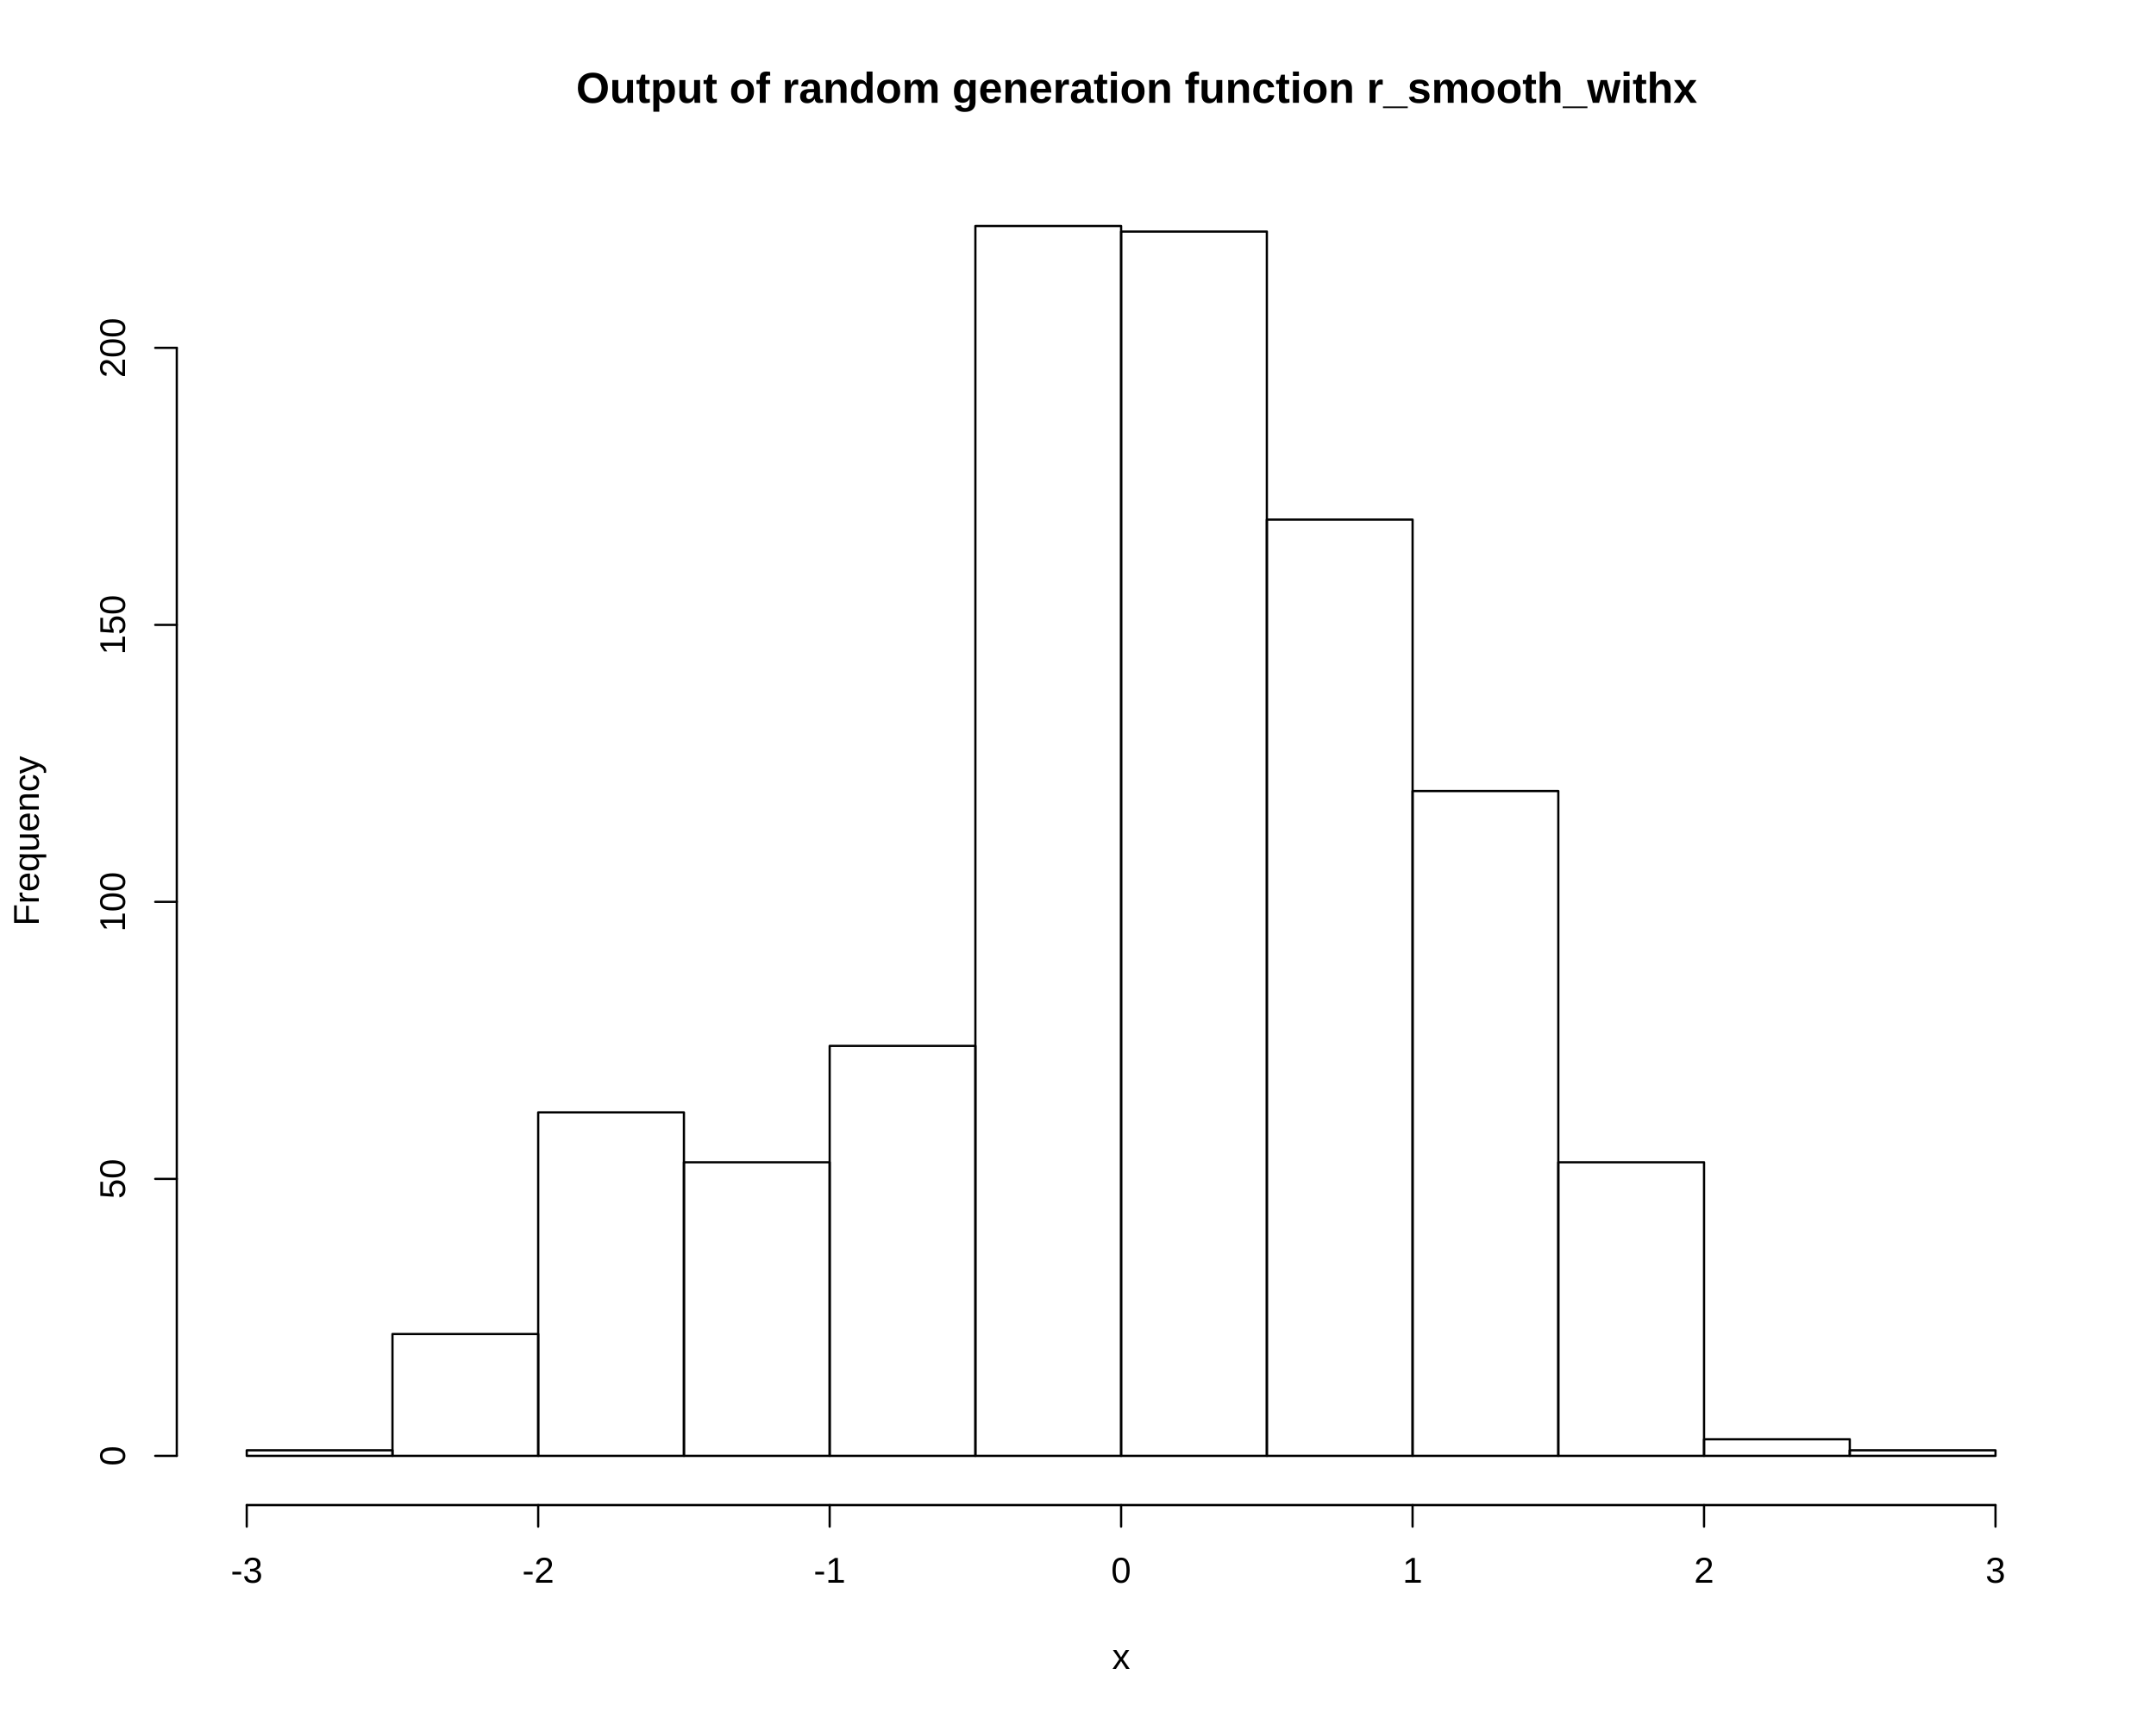
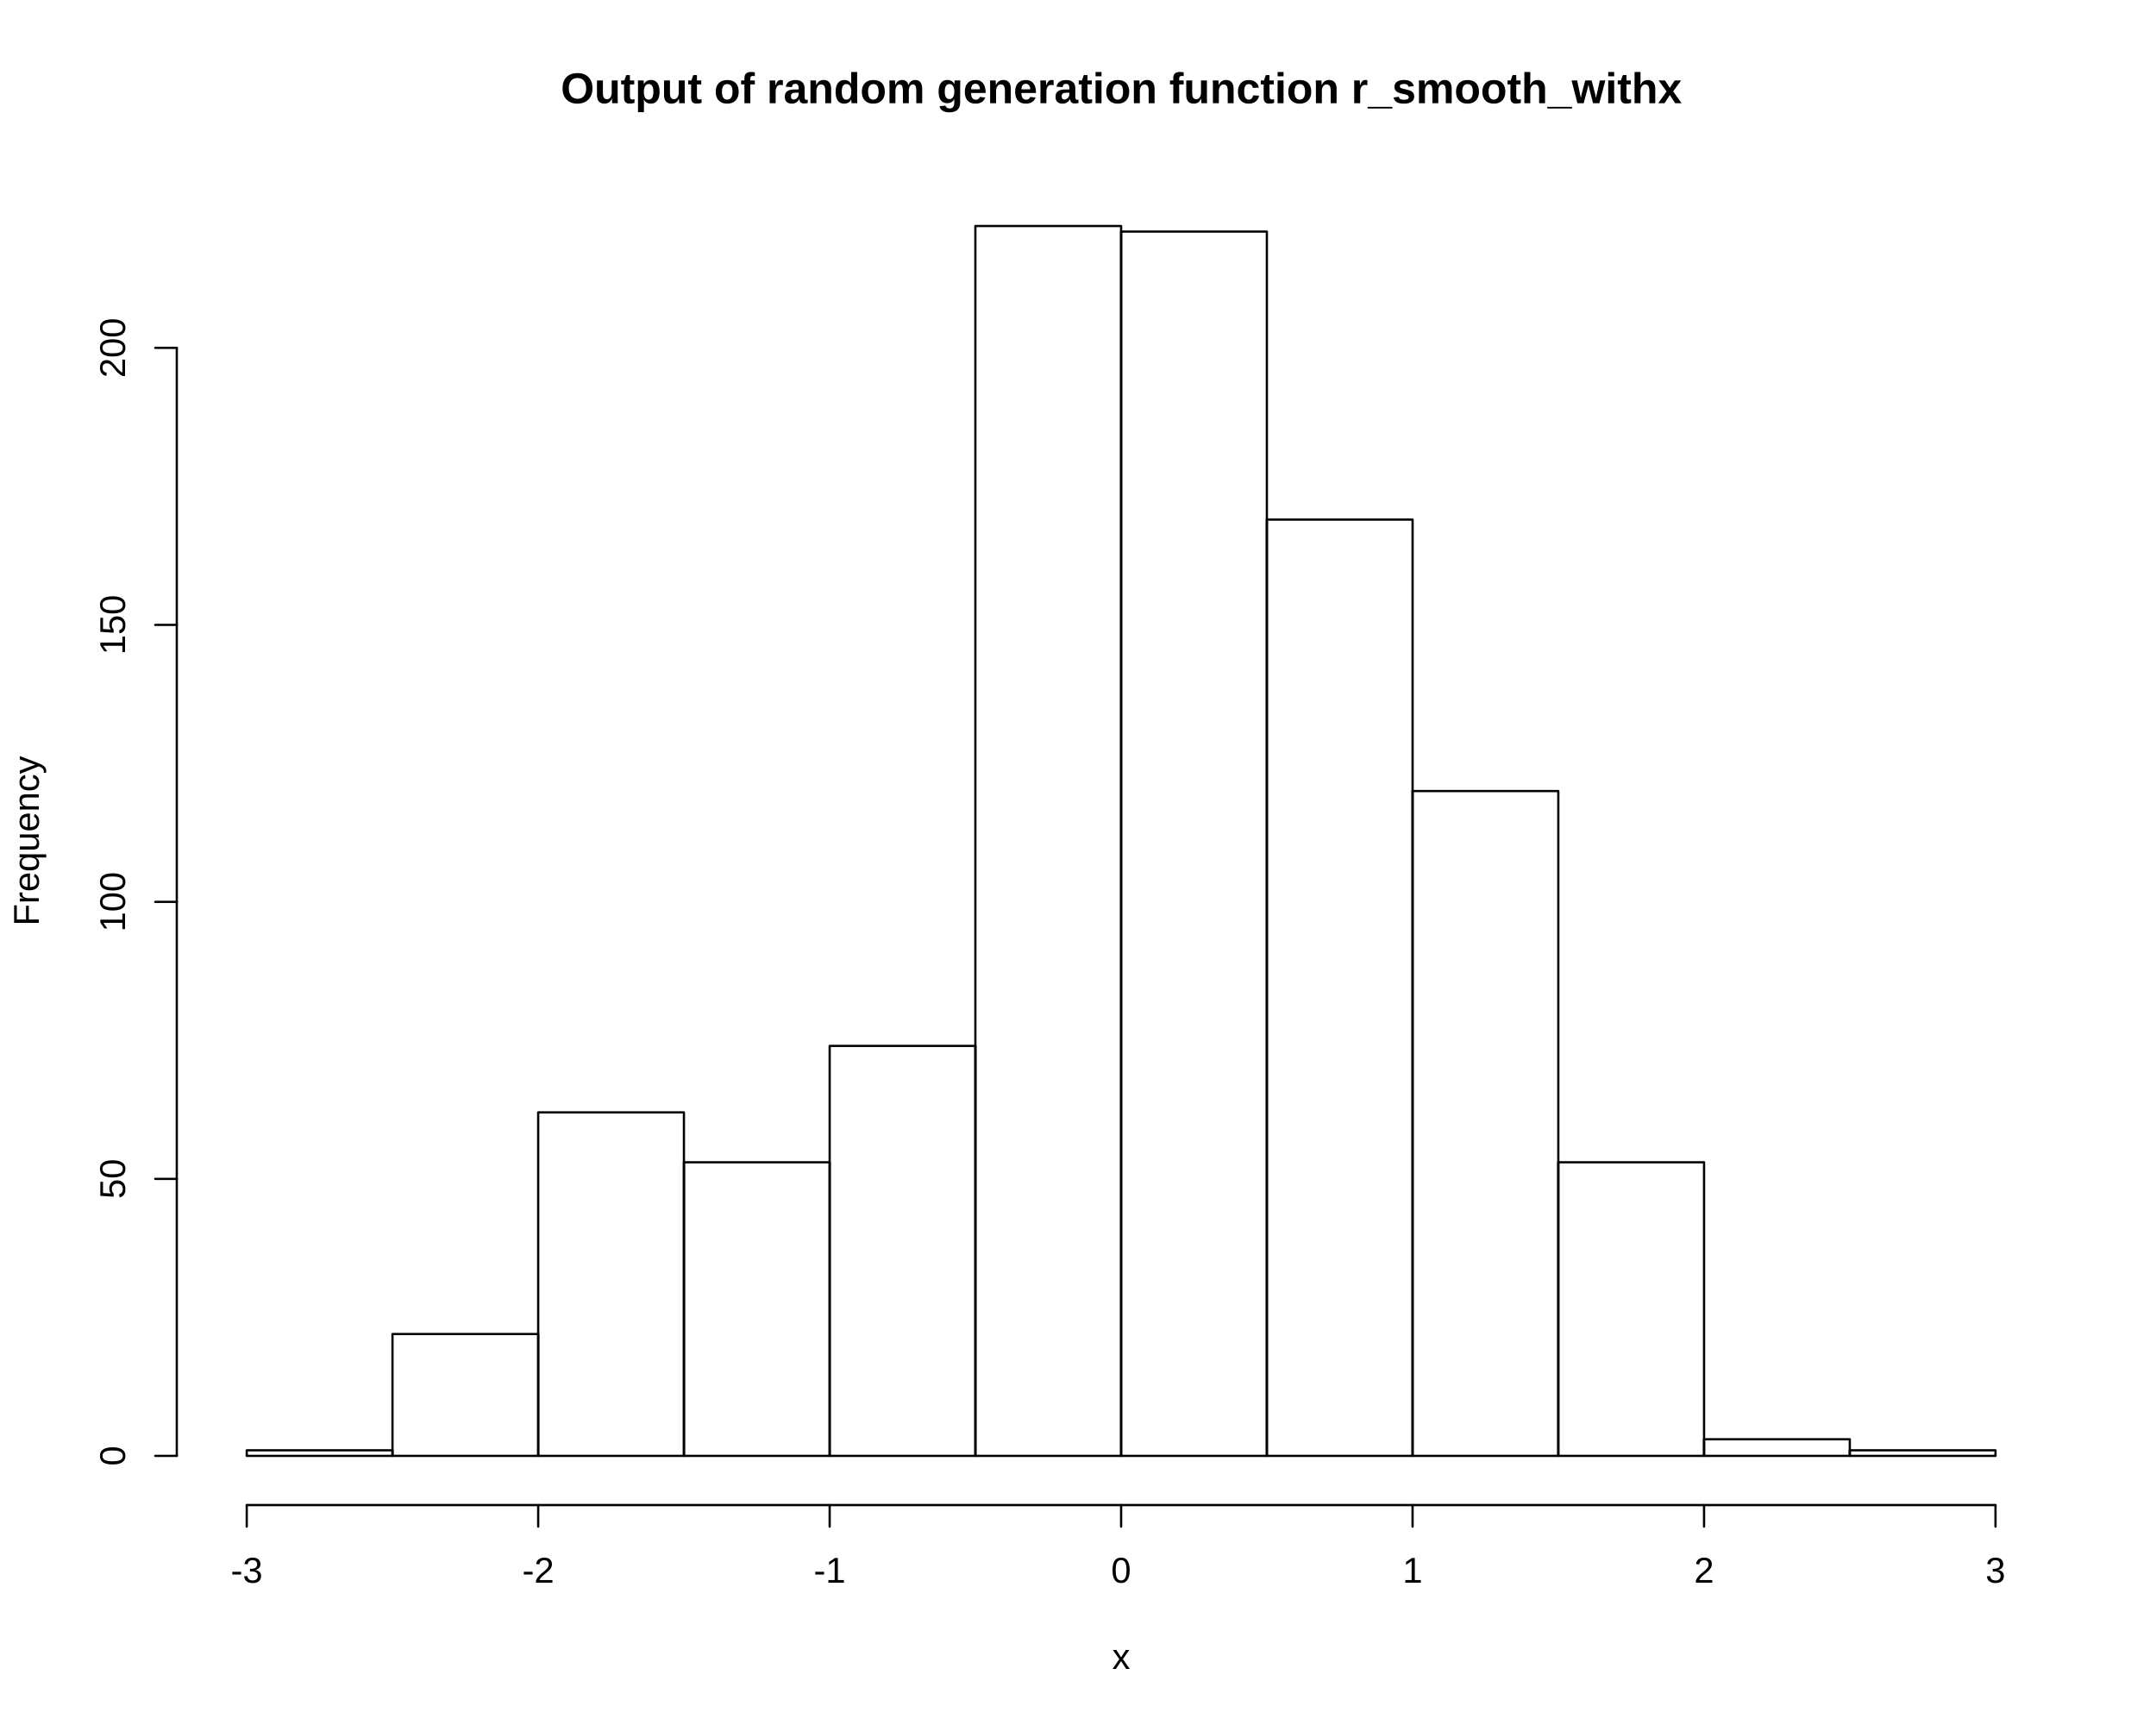
<svg xmlns="http://www.w3.org/2000/svg" viewBox="0 0 720.00 576.00">
  <defs>
    <style type="text/css">
-     line, polyline, path, rect, circle {
+     line, polyline, polygon, path, rect, circle {
      fill: none;
      stroke: #000000;
      stroke-linecap: round;
      stroke-linejoin: round;
      stroke-miterlimit: 10.00;
    }
  </style>
  </defs>
  <rect width="100%" height="100%" style="stroke: none; fill: #FFFFFF;" />
-   <text x="192.40" y="34.33" style="font-size: 14.40px; font-weight: bold; font-family: Liberation Sans;" textLength="363.99px" lengthAdjust="spacingAndGlyphs">Output of random generation function r_smooth_withx</text>
+   <text x="187.27" y="34.47" style="font-size: 14.40px; font-weight: bold; font-family: Liberation Sans;" textLength="374.27px" lengthAdjust="spacingAndGlyphs">Output of random generation function r_smooth_withx</text>
  <text x="371.40" y="557.28" style="font-size: 12.00px; font-family: Liberation Sans;" textLength="6.00px" lengthAdjust="spacingAndGlyphs">x</text>
-   <text transform="translate(12.96,309.15) rotate(-90)" style="font-size: 12.00px; font-family: Liberation Sans;" textLength="56.70px" lengthAdjust="spacingAndGlyphs">Frequency</text>
+   <text transform="translate(12.96,309.14) rotate(-90)" style="font-size: 12.00px; font-family: Liberation Sans;" textLength="56.69px" lengthAdjust="spacingAndGlyphs">Frequency</text>
  <line x1="82.40" y1="502.56" x2="666.40" y2="502.56" style="stroke-width: 0.75;" />
  <line x1="82.40" y1="502.56" x2="82.40" y2="509.76" style="stroke-width: 0.75;" />
  <line x1="179.73" y1="502.56" x2="179.73" y2="509.76" style="stroke-width: 0.75;" />
  <line x1="277.07" y1="502.56" x2="277.07" y2="509.76" style="stroke-width: 0.75;" />
  <line x1="374.40" y1="502.56" x2="374.40" y2="509.76" style="stroke-width: 0.75;" />
  <line x1="471.73" y1="502.56" x2="471.73" y2="509.76" style="stroke-width: 0.75;" />
  <line x1="569.07" y1="502.56" x2="569.07" y2="509.76" style="stroke-width: 0.75;" />
  <line x1="666.40" y1="502.56" x2="666.40" y2="509.76" style="stroke-width: 0.75;" />
-   <text x="77.07" y="528.48" style="font-size: 12.00px; font-family: Liberation Sans;" textLength="10.67px" lengthAdjust="spacingAndGlyphs">-3</text>
+   <text x="77.06" y="528.48" style="font-size: 12.00px; font-family: Liberation Sans;" textLength="10.67px" lengthAdjust="spacingAndGlyphs">-3</text>
  <text x="174.40" y="528.48" style="font-size: 12.00px; font-family: Liberation Sans;" textLength="10.67px" lengthAdjust="spacingAndGlyphs">-2</text>
  <text x="271.73" y="528.48" style="font-size: 12.00px; font-family: Liberation Sans;" textLength="10.67px" lengthAdjust="spacingAndGlyphs">-1</text>
  <text x="371.06" y="528.48" style="font-size: 12.00px; font-family: Liberation Sans;" textLength="6.67px" lengthAdjust="spacingAndGlyphs">0</text>
  <text x="468.40" y="528.48" style="font-size: 12.00px; font-family: Liberation Sans;" textLength="6.67px" lengthAdjust="spacingAndGlyphs">1</text>
  <text x="565.73" y="528.48" style="font-size: 12.00px; font-family: Liberation Sans;" textLength="6.67px" lengthAdjust="spacingAndGlyphs">2</text>
  <text x="663.06" y="528.48" style="font-size: 12.00px; font-family: Liberation Sans;" textLength="6.67px" lengthAdjust="spacingAndGlyphs">3</text>
  <line x1="59.04" y1="486.13" x2="59.04" y2="116.16" style="stroke-width: 0.75;" />
  <line x1="59.04" y1="486.13" x2="51.84" y2="486.13" style="stroke-width: 0.75;" />
  <line x1="59.04" y1="393.64" x2="51.84" y2="393.64" style="stroke-width: 0.75;" />
  <line x1="59.04" y1="301.15" x2="51.84" y2="301.15" style="stroke-width: 0.75;" />
  <line x1="59.04" y1="208.66" x2="51.84" y2="208.66" style="stroke-width: 0.75;" />
  <line x1="59.04" y1="116.16" x2="51.84" y2="116.16" style="stroke-width: 0.75;" />
  <text transform="translate(41.76,489.47) rotate(-90)" style="font-size: 12.00px; font-family: Liberation Sans;" textLength="6.67px" lengthAdjust="spacingAndGlyphs">0</text>
-   <text transform="translate(41.76,400.31) rotate(-90)" style="font-size: 12.00px; font-family: Liberation Sans;" textLength="13.35px" lengthAdjust="spacingAndGlyphs">50</text>
+   <text transform="translate(41.76,400.31) rotate(-90)" style="font-size: 12.00px; font-family: Liberation Sans;" textLength="13.34px" lengthAdjust="spacingAndGlyphs">50</text>
  <text transform="translate(41.76,311.16) rotate(-90)" style="font-size: 12.00px; font-family: Liberation Sans;" textLength="20.02px" lengthAdjust="spacingAndGlyphs">100</text>
-   <text transform="translate(41.76,218.67) rotate(-90)" style="font-size: 12.00px; font-family: Liberation Sans;" textLength="20.02px" lengthAdjust="spacingAndGlyphs">150</text>
+   <text transform="translate(41.76,218.66) rotate(-90)" style="font-size: 12.00px; font-family: Liberation Sans;" textLength="20.02px" lengthAdjust="spacingAndGlyphs">150</text>
  <text transform="translate(41.76,126.17) rotate(-90)" style="font-size: 12.00px; font-family: Liberation Sans;" textLength="20.02px" lengthAdjust="spacingAndGlyphs">200</text>
  <defs>
    <clipPath id="cpNTkuMDR8Njg5Ljc2fDUwMi41Nnw1OS4wNA==">
      <rect x="59.04" y="59.04" width="630.72" height="443.52" />
    </clipPath>
  </defs>
  <rect x="82.40" y="484.28" width="48.67" height="1.85" style="stroke-width: 0.75;" clip-path="url(#cpNTkuMDR8Njg5Ljc2fDUwMi41Nnw1OS4wNA==)" />
  <rect x="131.07" y="445.44" width="48.67" height="40.70" style="stroke-width: 0.75;" clip-path="url(#cpNTkuMDR8Njg5Ljc2fDUwMi41Nnw1OS4wNA==)" />
  <rect x="179.73" y="371.44" width="48.67" height="114.69" style="stroke-width: 0.75;" clip-path="url(#cpNTkuMDR8Njg5Ljc2fDUwMi41Nnw1OS4wNA==)" />
  <rect x="228.40" y="388.09" width="48.67" height="98.04" style="stroke-width: 0.75;" clip-path="url(#cpNTkuMDR8Njg5Ljc2fDUwMi41Nnw1OS4wNA==)" />
  <rect x="277.07" y="349.24" width="48.67" height="136.89" style="stroke-width: 0.75;" clip-path="url(#cpNTkuMDR8Njg5Ljc2fDUwMi41Nnw1OS4wNA==)" />
  <rect x="325.73" y="75.47" width="48.67" height="410.67" style="stroke-width: 0.75;" clip-path="url(#cpNTkuMDR8Njg5Ljc2fDUwMi41Nnw1OS4wNA==)" />
  <rect x="374.40" y="77.32" width="48.67" height="408.82" style="stroke-width: 0.75;" clip-path="url(#cpNTkuMDR8Njg5Ljc2fDUwMi41Nnw1OS4wNA==)" />
  <rect x="423.07" y="173.51" width="48.67" height="312.62" style="stroke-width: 0.75;" clip-path="url(#cpNTkuMDR8Njg5Ljc2fDUwMi41Nnw1OS4wNA==)" />
  <rect x="471.73" y="264.15" width="48.67" height="221.98" style="stroke-width: 0.75;" clip-path="url(#cpNTkuMDR8Njg5Ljc2fDUwMi41Nnw1OS4wNA==)" />
  <rect x="520.40" y="388.09" width="48.67" height="98.04" style="stroke-width: 0.75;" clip-path="url(#cpNTkuMDR8Njg5Ljc2fDUwMi41Nnw1OS4wNA==)" />
  <rect x="569.07" y="480.58" width="48.67" height="5.55" style="stroke-width: 0.75;" clip-path="url(#cpNTkuMDR8Njg5Ljc2fDUwMi41Nnw1OS4wNA==)" />
  <rect x="617.73" y="484.28" width="48.67" height="1.85" style="stroke-width: 0.75;" clip-path="url(#cpNTkuMDR8Njg5Ljc2fDUwMi41Nnw1OS4wNA==)" />
</svg>
